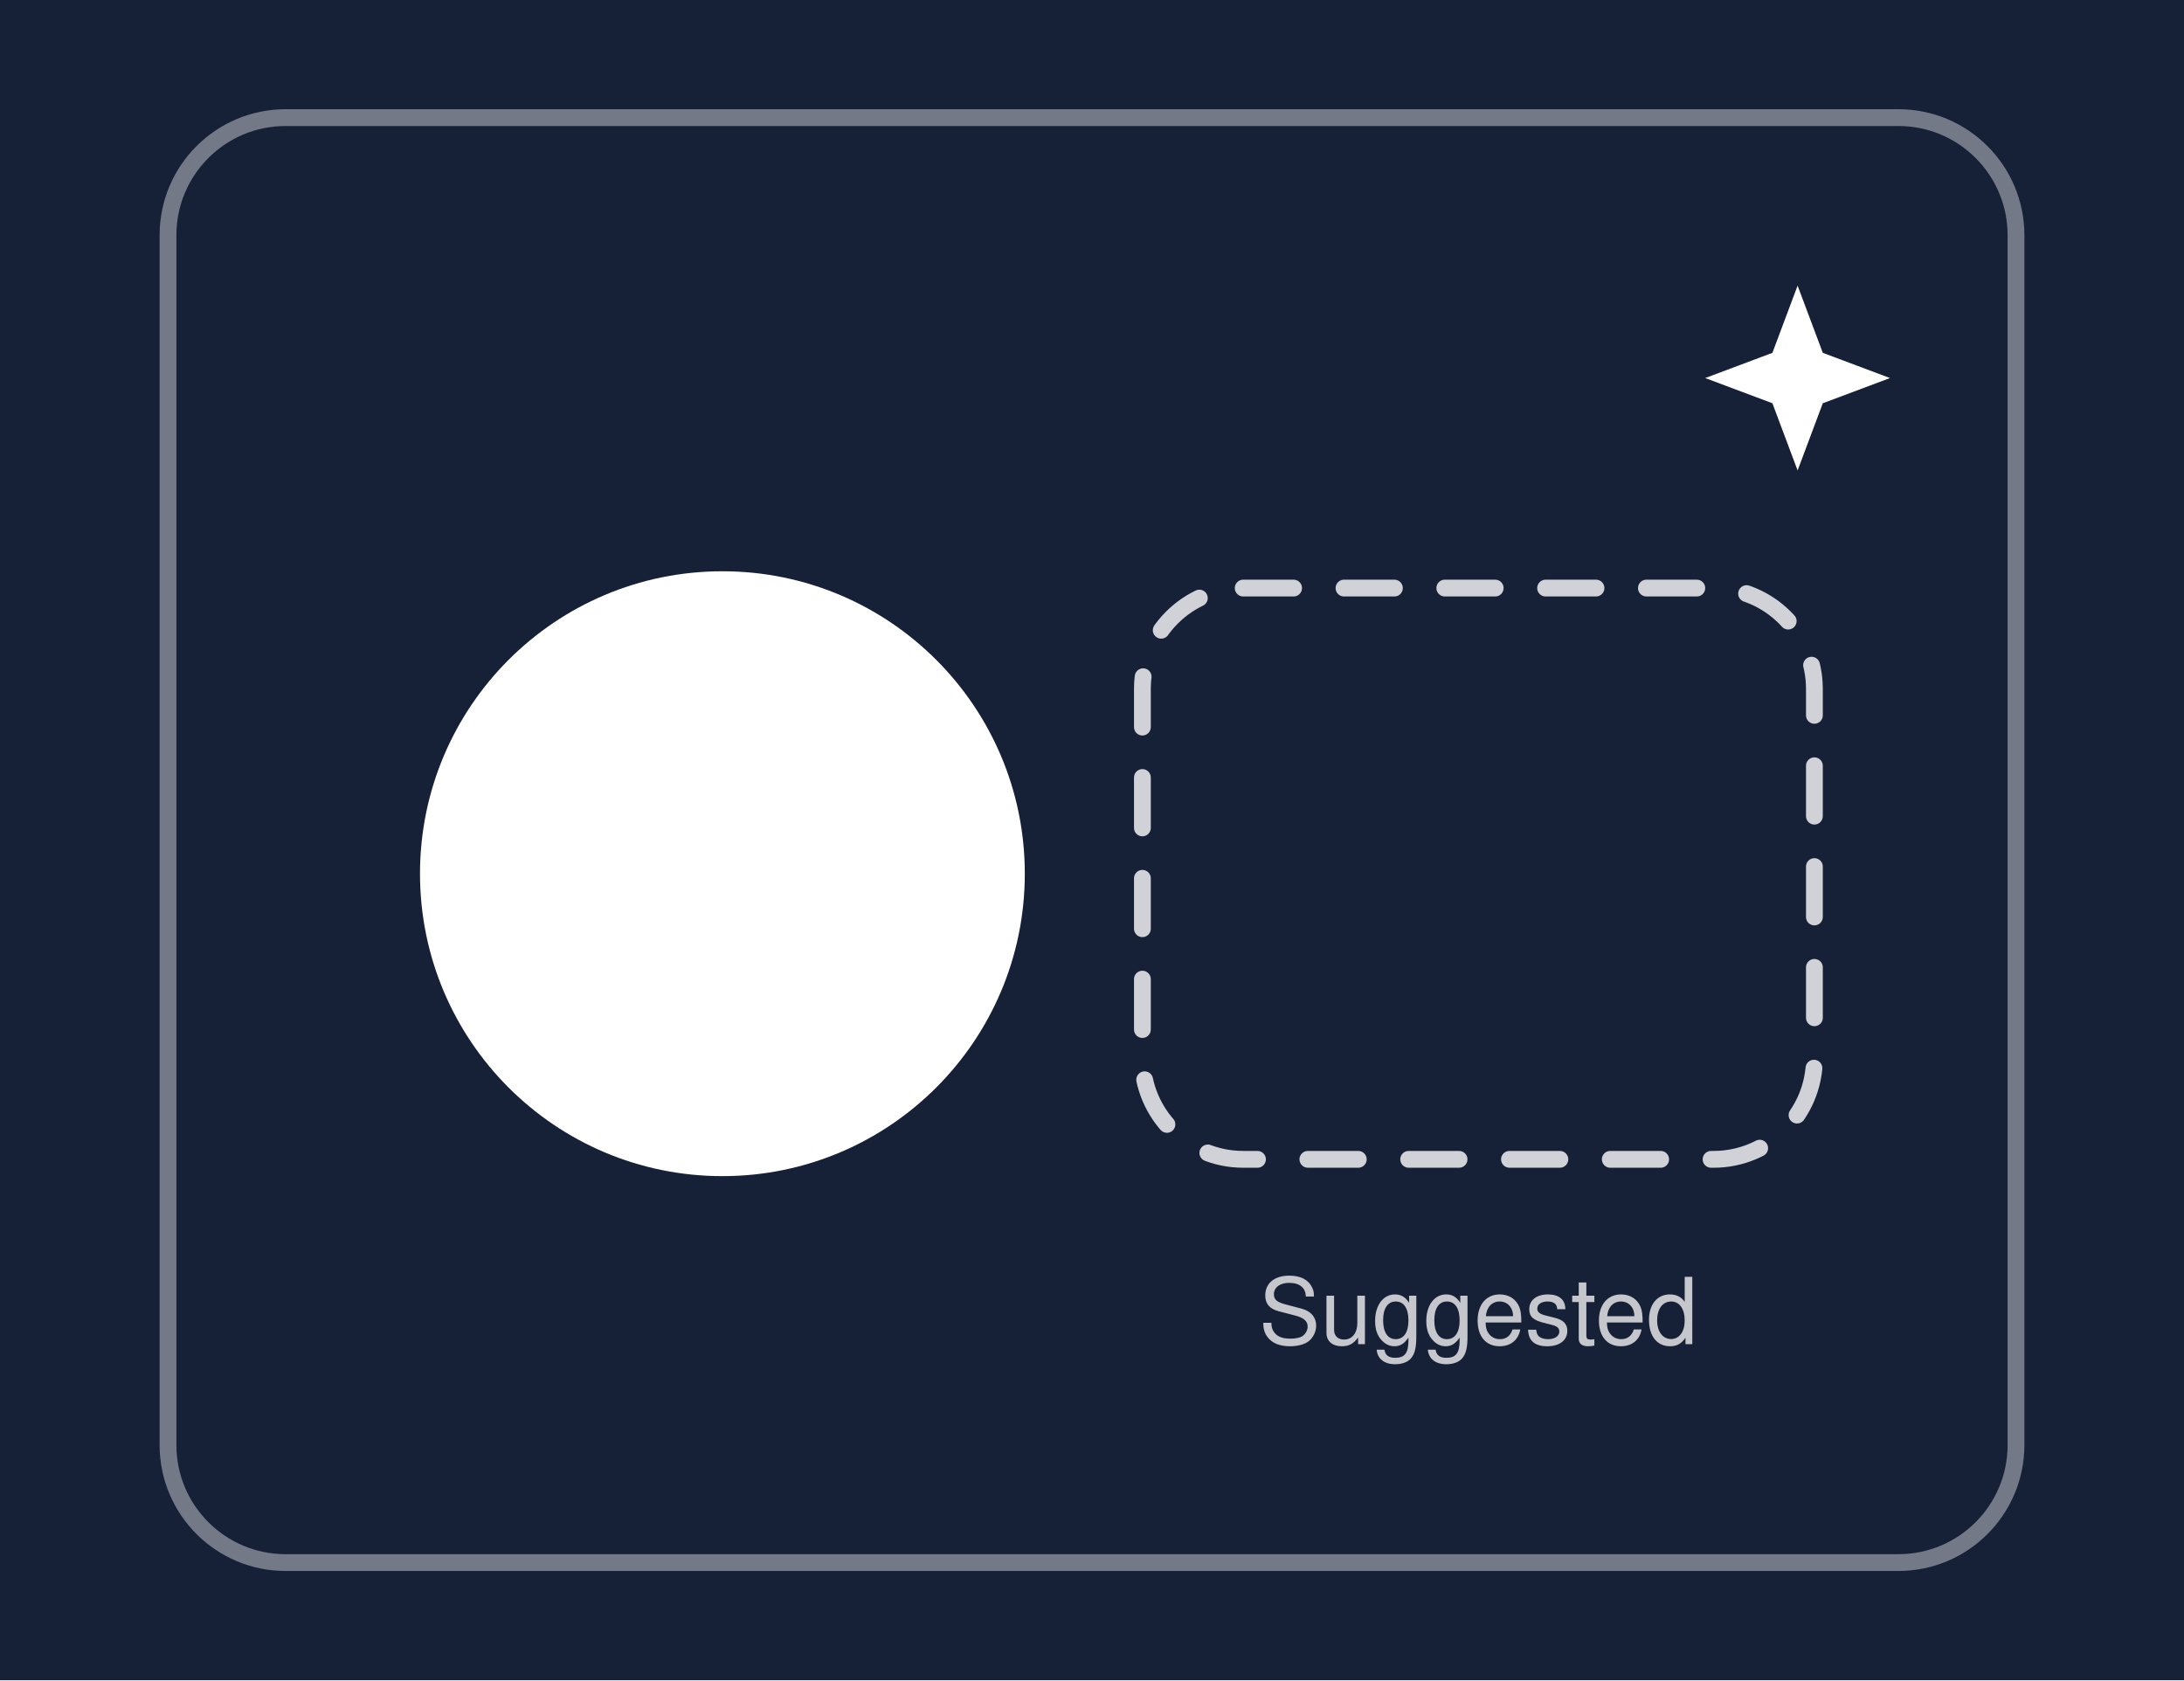
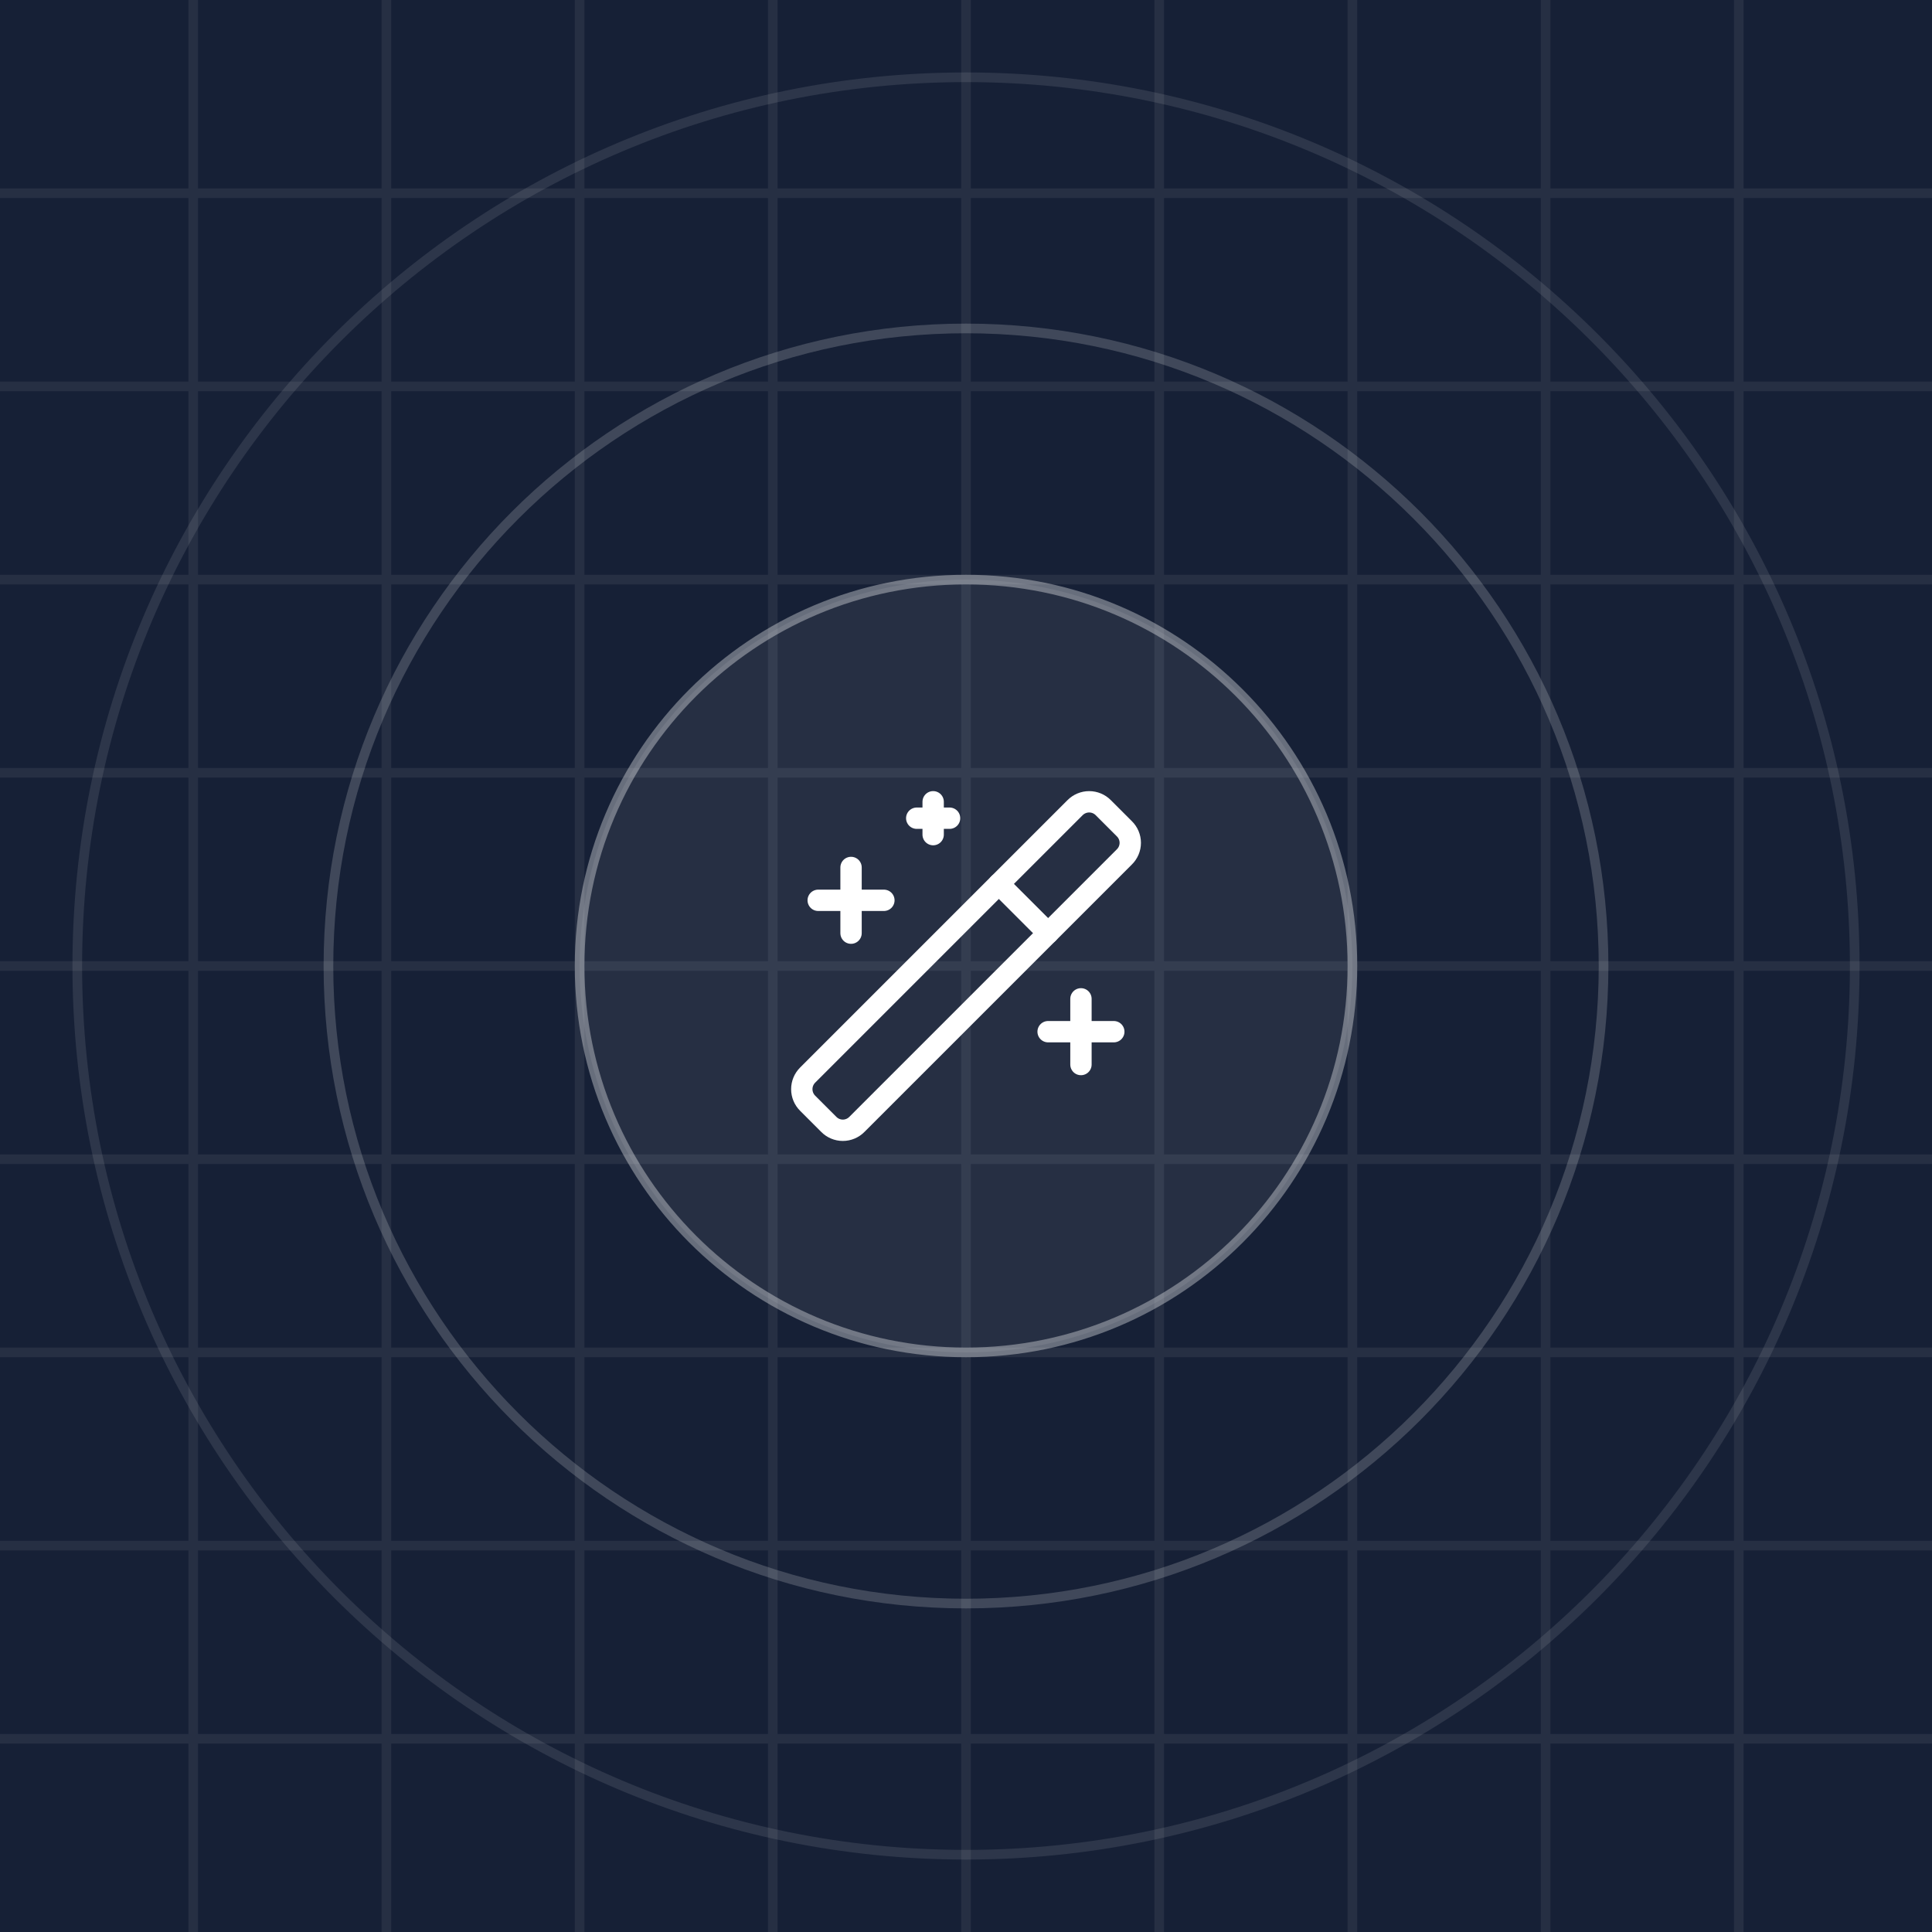
- <svg xmlns="http://www.w3.org/2000/svg" viewBox="0 0 260 200" width="520" height="400" fill="none" stroke="#ffffff" stroke-width="2" stroke-linecap="round" stroke-linejoin="round" aria-label="AI adds a suggested shape next to the user's work">
-   <rect width="260" height="200" fill="#162036" stroke="none" />
-   <rect x="20" y="14" width="220" height="172" rx="14" stroke-opacity="0.4" />
-   <circle cx="86" cy="104" r="36" fill="#ffffff" stroke="none" />
-   <rect x="136" y="70" width="80" height="68" rx="12" stroke-dasharray="6 6" stroke-opacity="0.8" />
-   <path d="M214 34l3 8l8 3l-8 3l-3 8l-3-8l-8-3l8-3z" fill="#ffffff" stroke="none" />
-   <text x="176" y="160" text-anchor="middle" fill="#ffffff" fill-opacity="0.75" stroke="none" font-family="Helvetica, Arial, sans-serif" font-size="11">Suggested</text>
+ <svg xmlns="http://www.w3.org/2000/svg" width="400" height="400" viewBox="0 0 200 200" fill="none">
+   <rect width="200" height="200" fill="#162036" />
+   <path d="M0 20H200M20 0V200M0 40H200M40 0V200M0 60H200M60 0V200M0 80H200M80 0V200M0 100H200M100 0V200M0 120H200M120 0V200M0 140H200M140 0V200M0 160H200M160 0V200M0 180H200M180 0V200" stroke="#ffffff" stroke-opacity="0.07" stroke-width="1" />
+   <circle cx="100" cy="100" r="92" stroke="#ffffff" stroke-opacity="0.1" />
+   <circle cx="100" cy="100" r="66" stroke="#ffffff" stroke-opacity="0.18" />
+   <circle cx="100" cy="100" r="40" fill="#ffffff" fill-opacity="0.07" stroke="#ffffff" stroke-opacity="0.35" />
+   <g transform="translate(100 100) scale(1.7) translate(-12 -12)" stroke="#ffffff" stroke-width="1.3" stroke-linecap="round" stroke-linejoin="round" fill="none">
+     <path d="m21.64 3.64-1.28-1.28a1.21 1.21 0 0 0-1.72 0L2.36 18.64a1.21 1.21 0 0 0 0 1.72l1.28 1.28a1.2 1.2 0 0 0 1.72 0L21.64 5.36a1.2 1.2 0 0 0 0-1.72" />
+     <path d="m14 7 3 3" />
+     <path d="M5 6v4" />
+     <path d="M19 14v4" />
+     <path d="M10 2v2" />
+     <path d="M7 8H3" />
+     <path d="M21 16h-4" />
+     <path d="M11 3H9" />
+   </g>
</svg>
